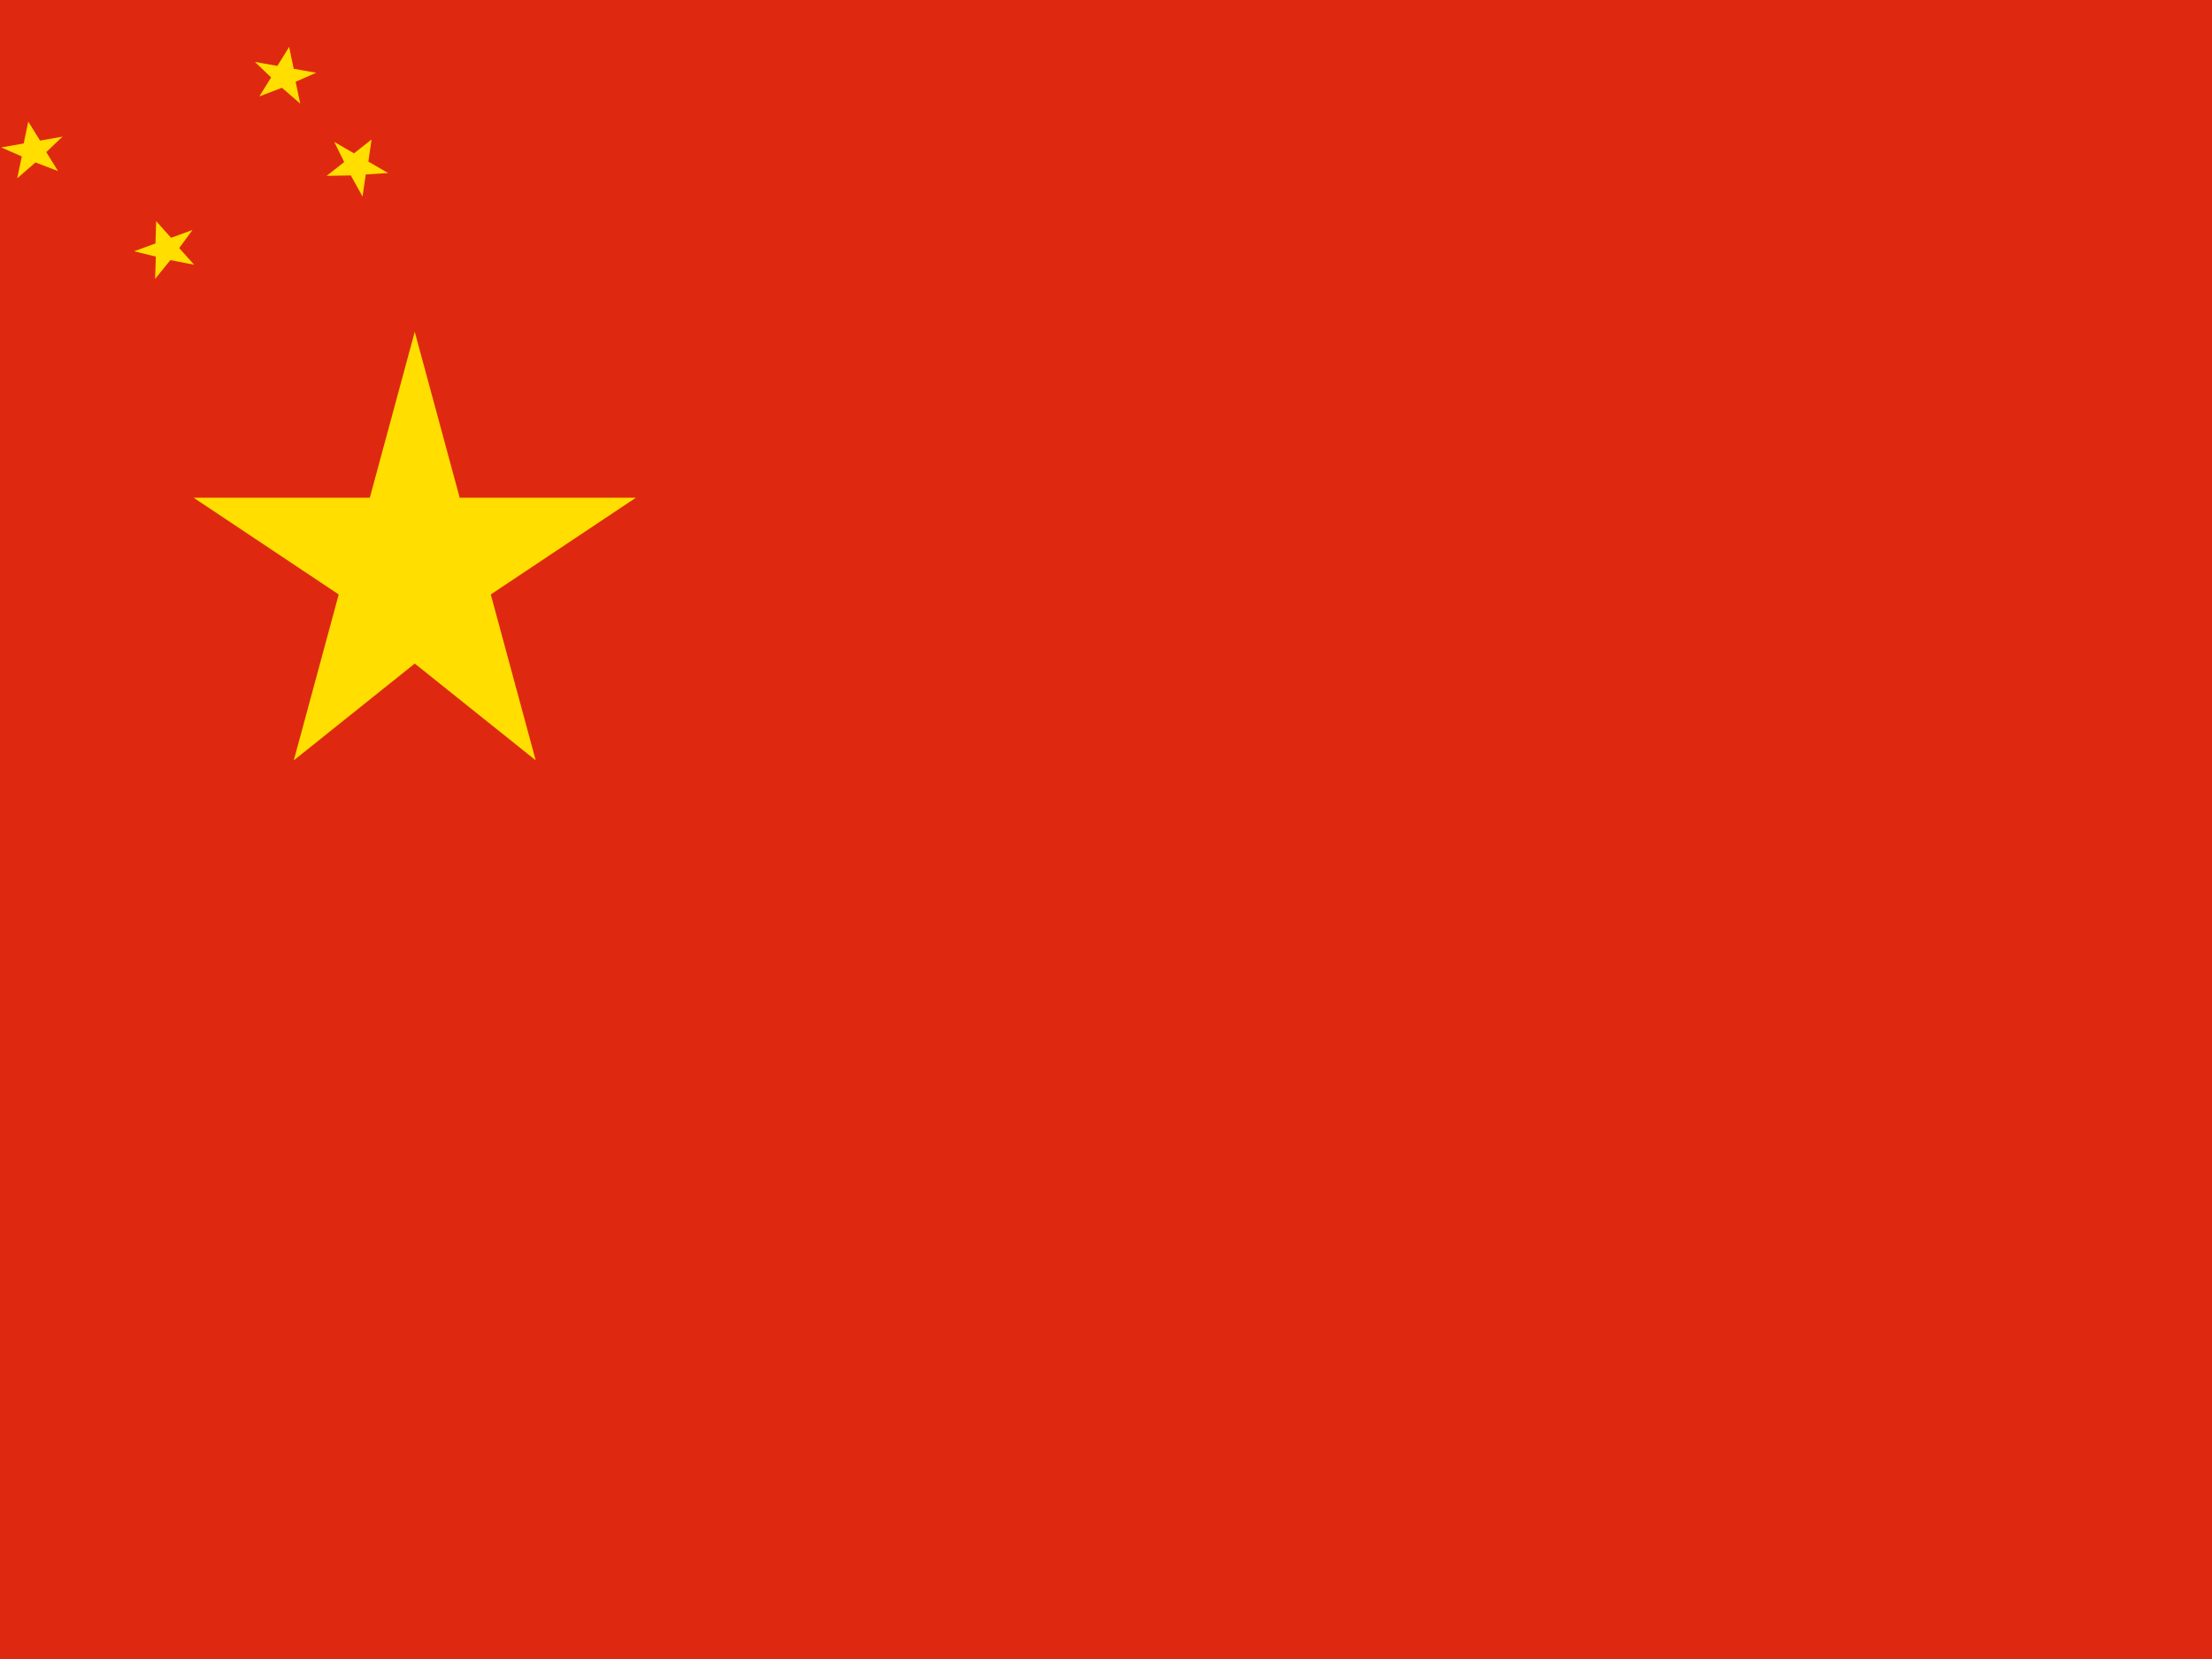
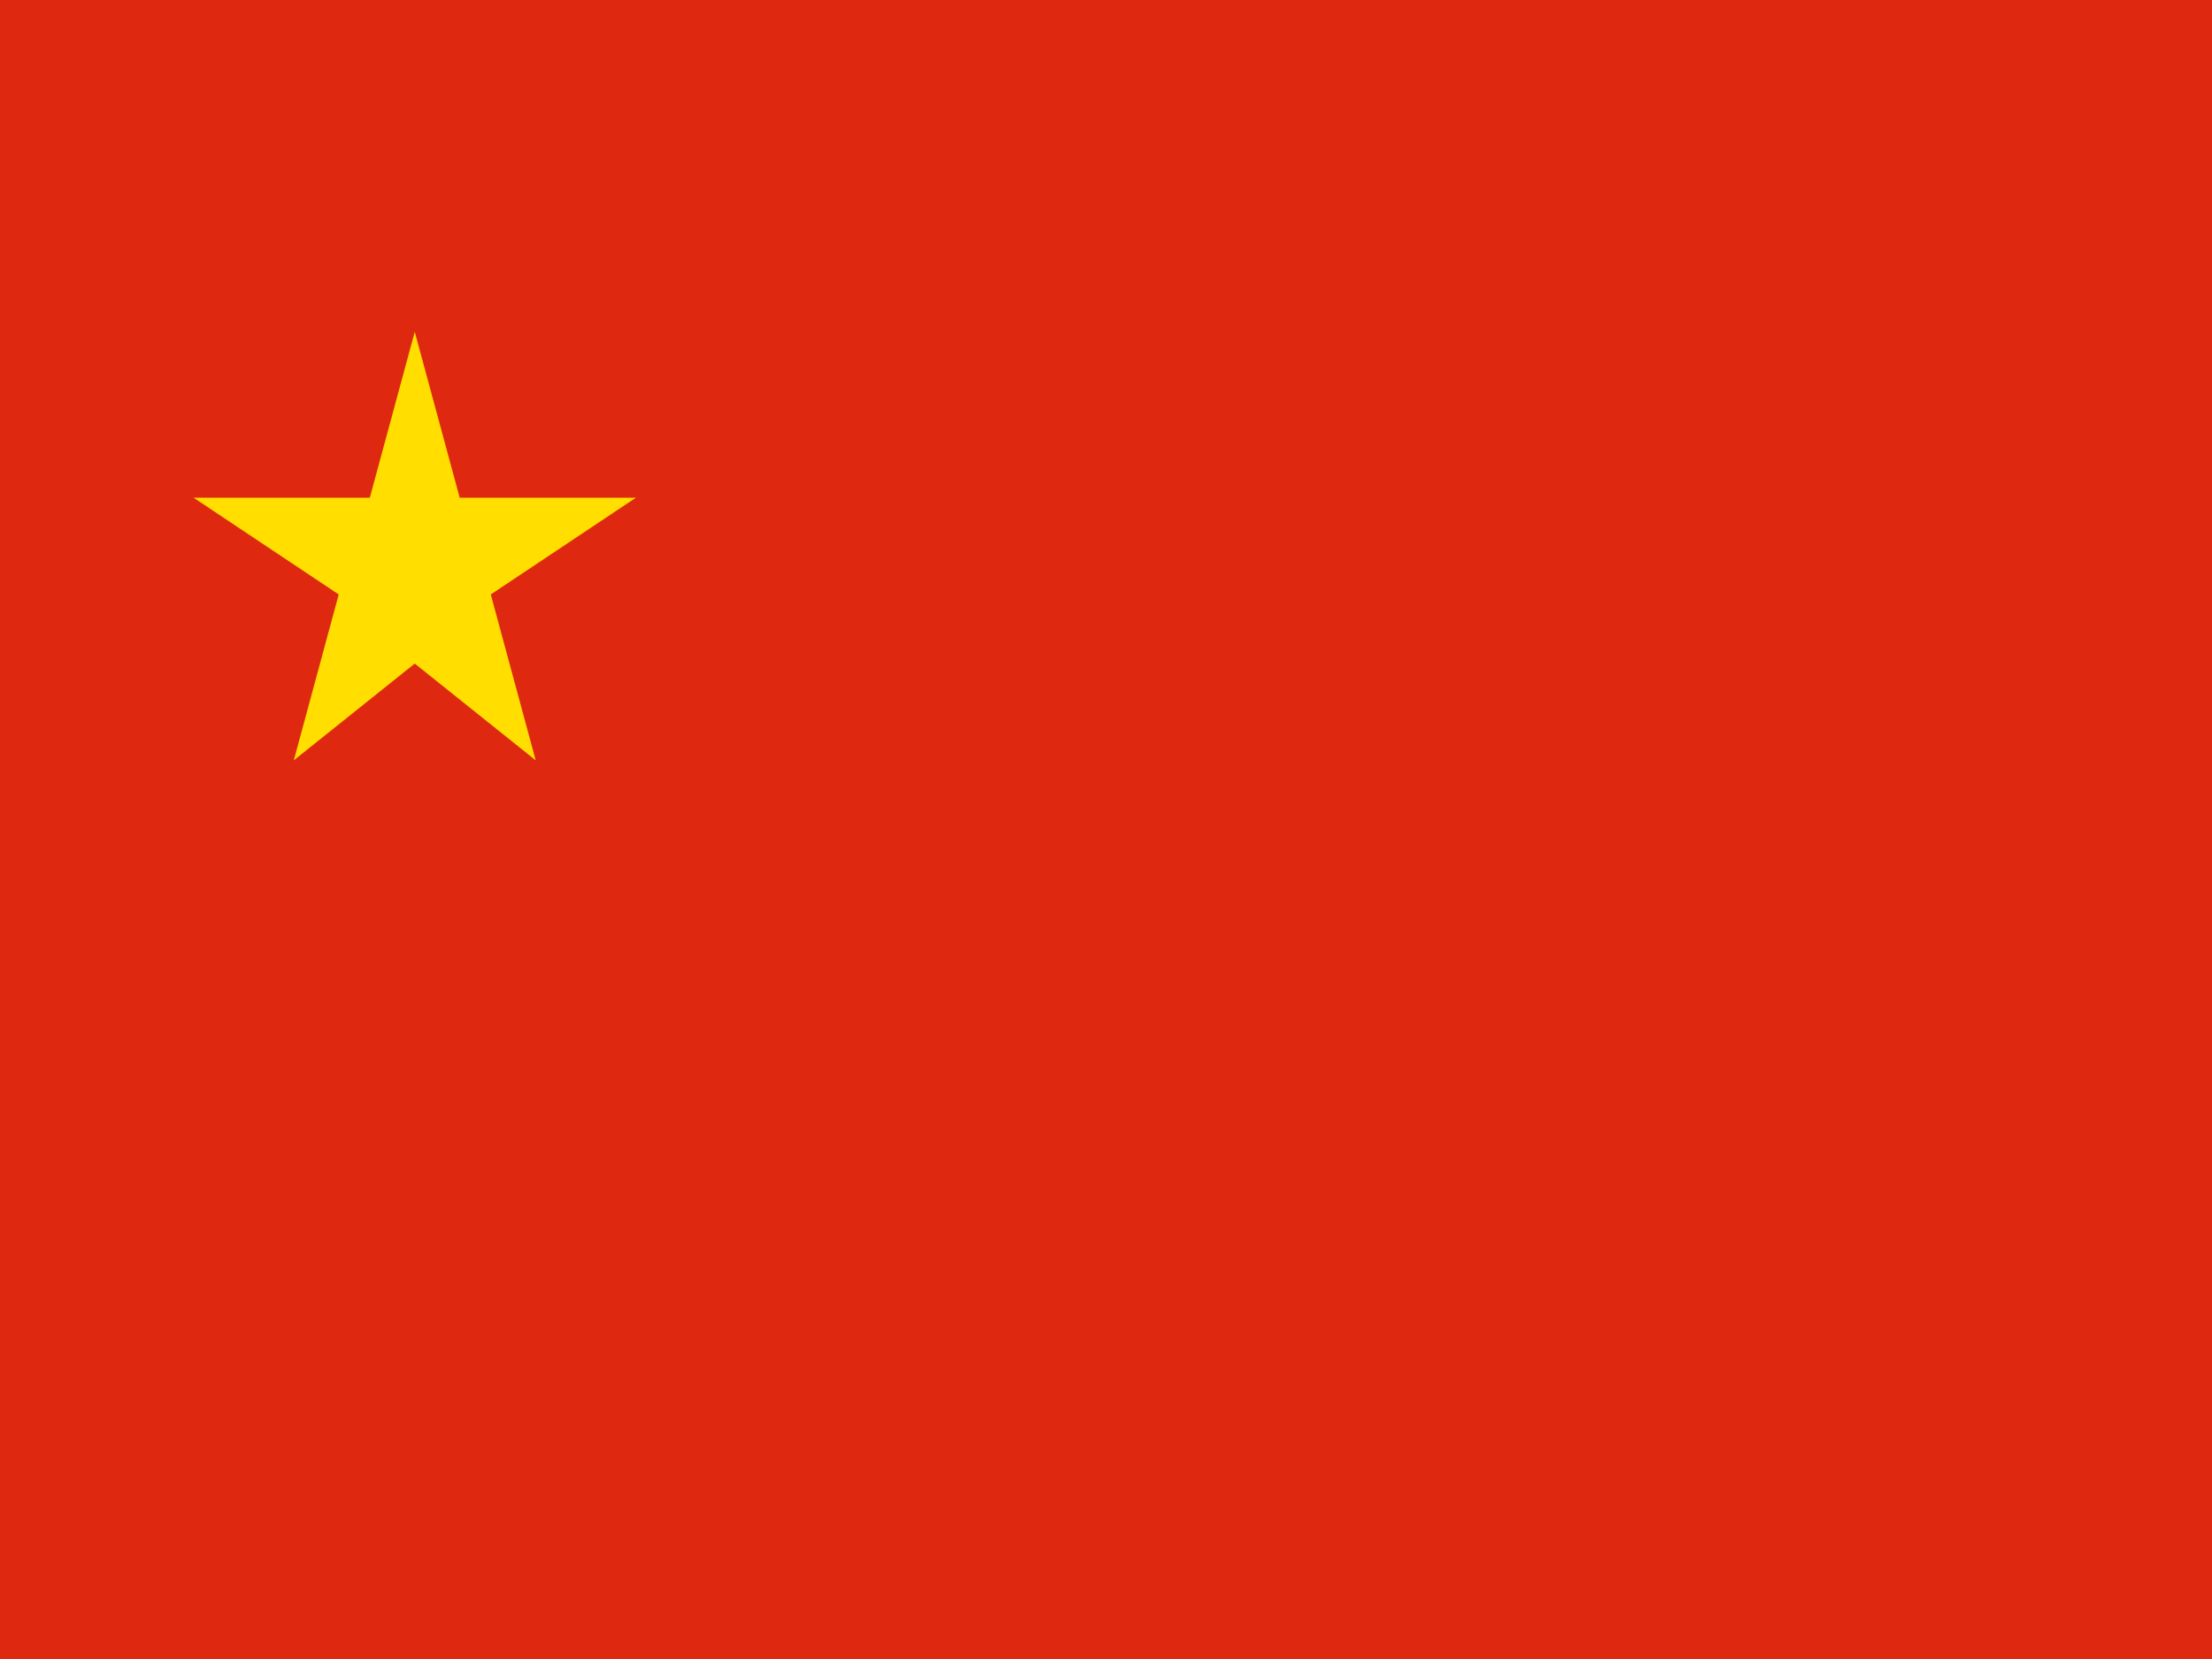
<svg xmlns="http://www.w3.org/2000/svg" id="flag-icons-zh" viewBox="0 0 640 480">
  <rect width="640" height="480" fill="#de2910" />
-   <g>
-     <polygon points="120,96 133,144 184,144 142,172 155,220 120,192 85,220 98,172 56,144 107,144" fill="#ffde00" />
-     <polygon points="200,40 208,60 230,60 212,72 220,92 200,80 180,92 188,72 170,60 192,60" fill="#ffde00" transform="rotate(-20 200 80) scale(0.3)" />
-     <polygon points="200,120 208,140 230,140 212,152 220,172 200,160 180,172 188,152 170,140 192,140" fill="#ffde00" transform="rotate(10 200 160) scale(0.3)" />
-     <polygon points="80,160 88,180 110,180 92,192 100,212 80,200 60,212 68,192 50,180 72,180" fill="#ffde00" transform="rotate(30 80 200) scale(0.3)" />
-     <polygon points="80,80 88,100 110,100 92,112 100,132 80,120 60,132 68,112 50,100 72,100" fill="#ffde00" transform="rotate(-10 80 120) scale(0.3)" />
-   </g>
+   <polygon points="120,96 133,144 184,144 142,172 155,220 120,192 85,220 98,172 56,144 107,144" fill="#ffde00" />
</svg>
